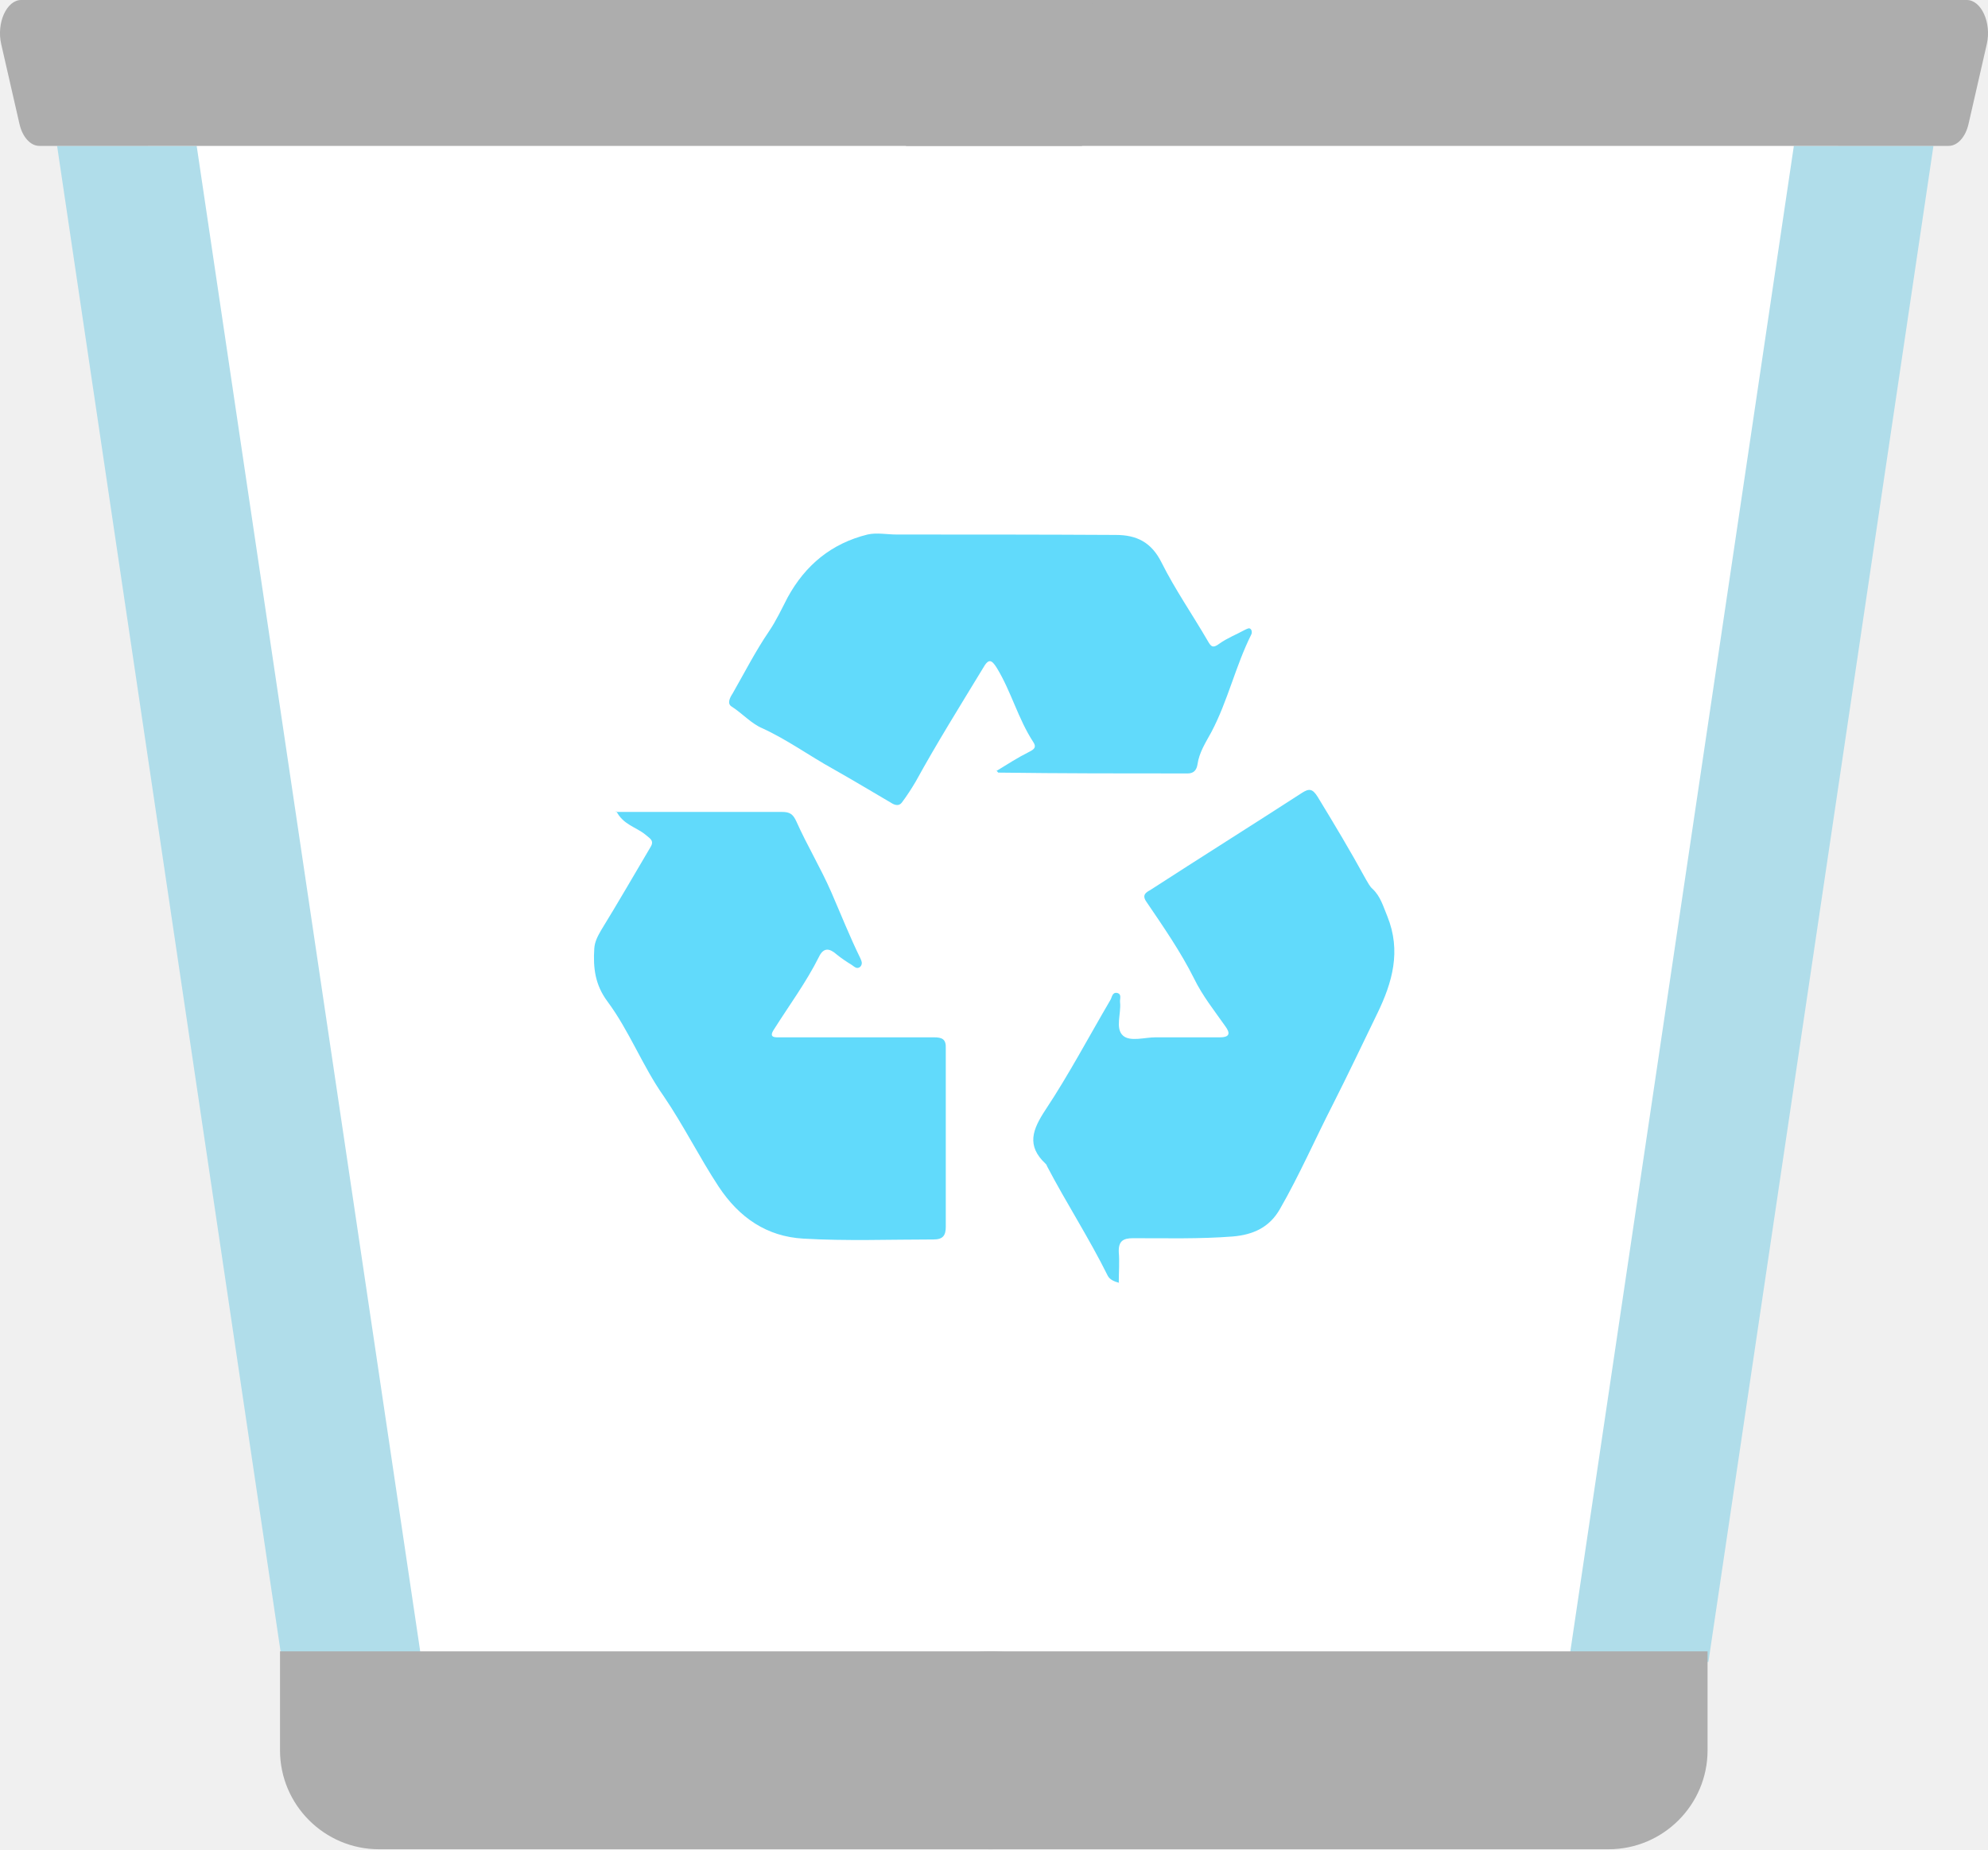
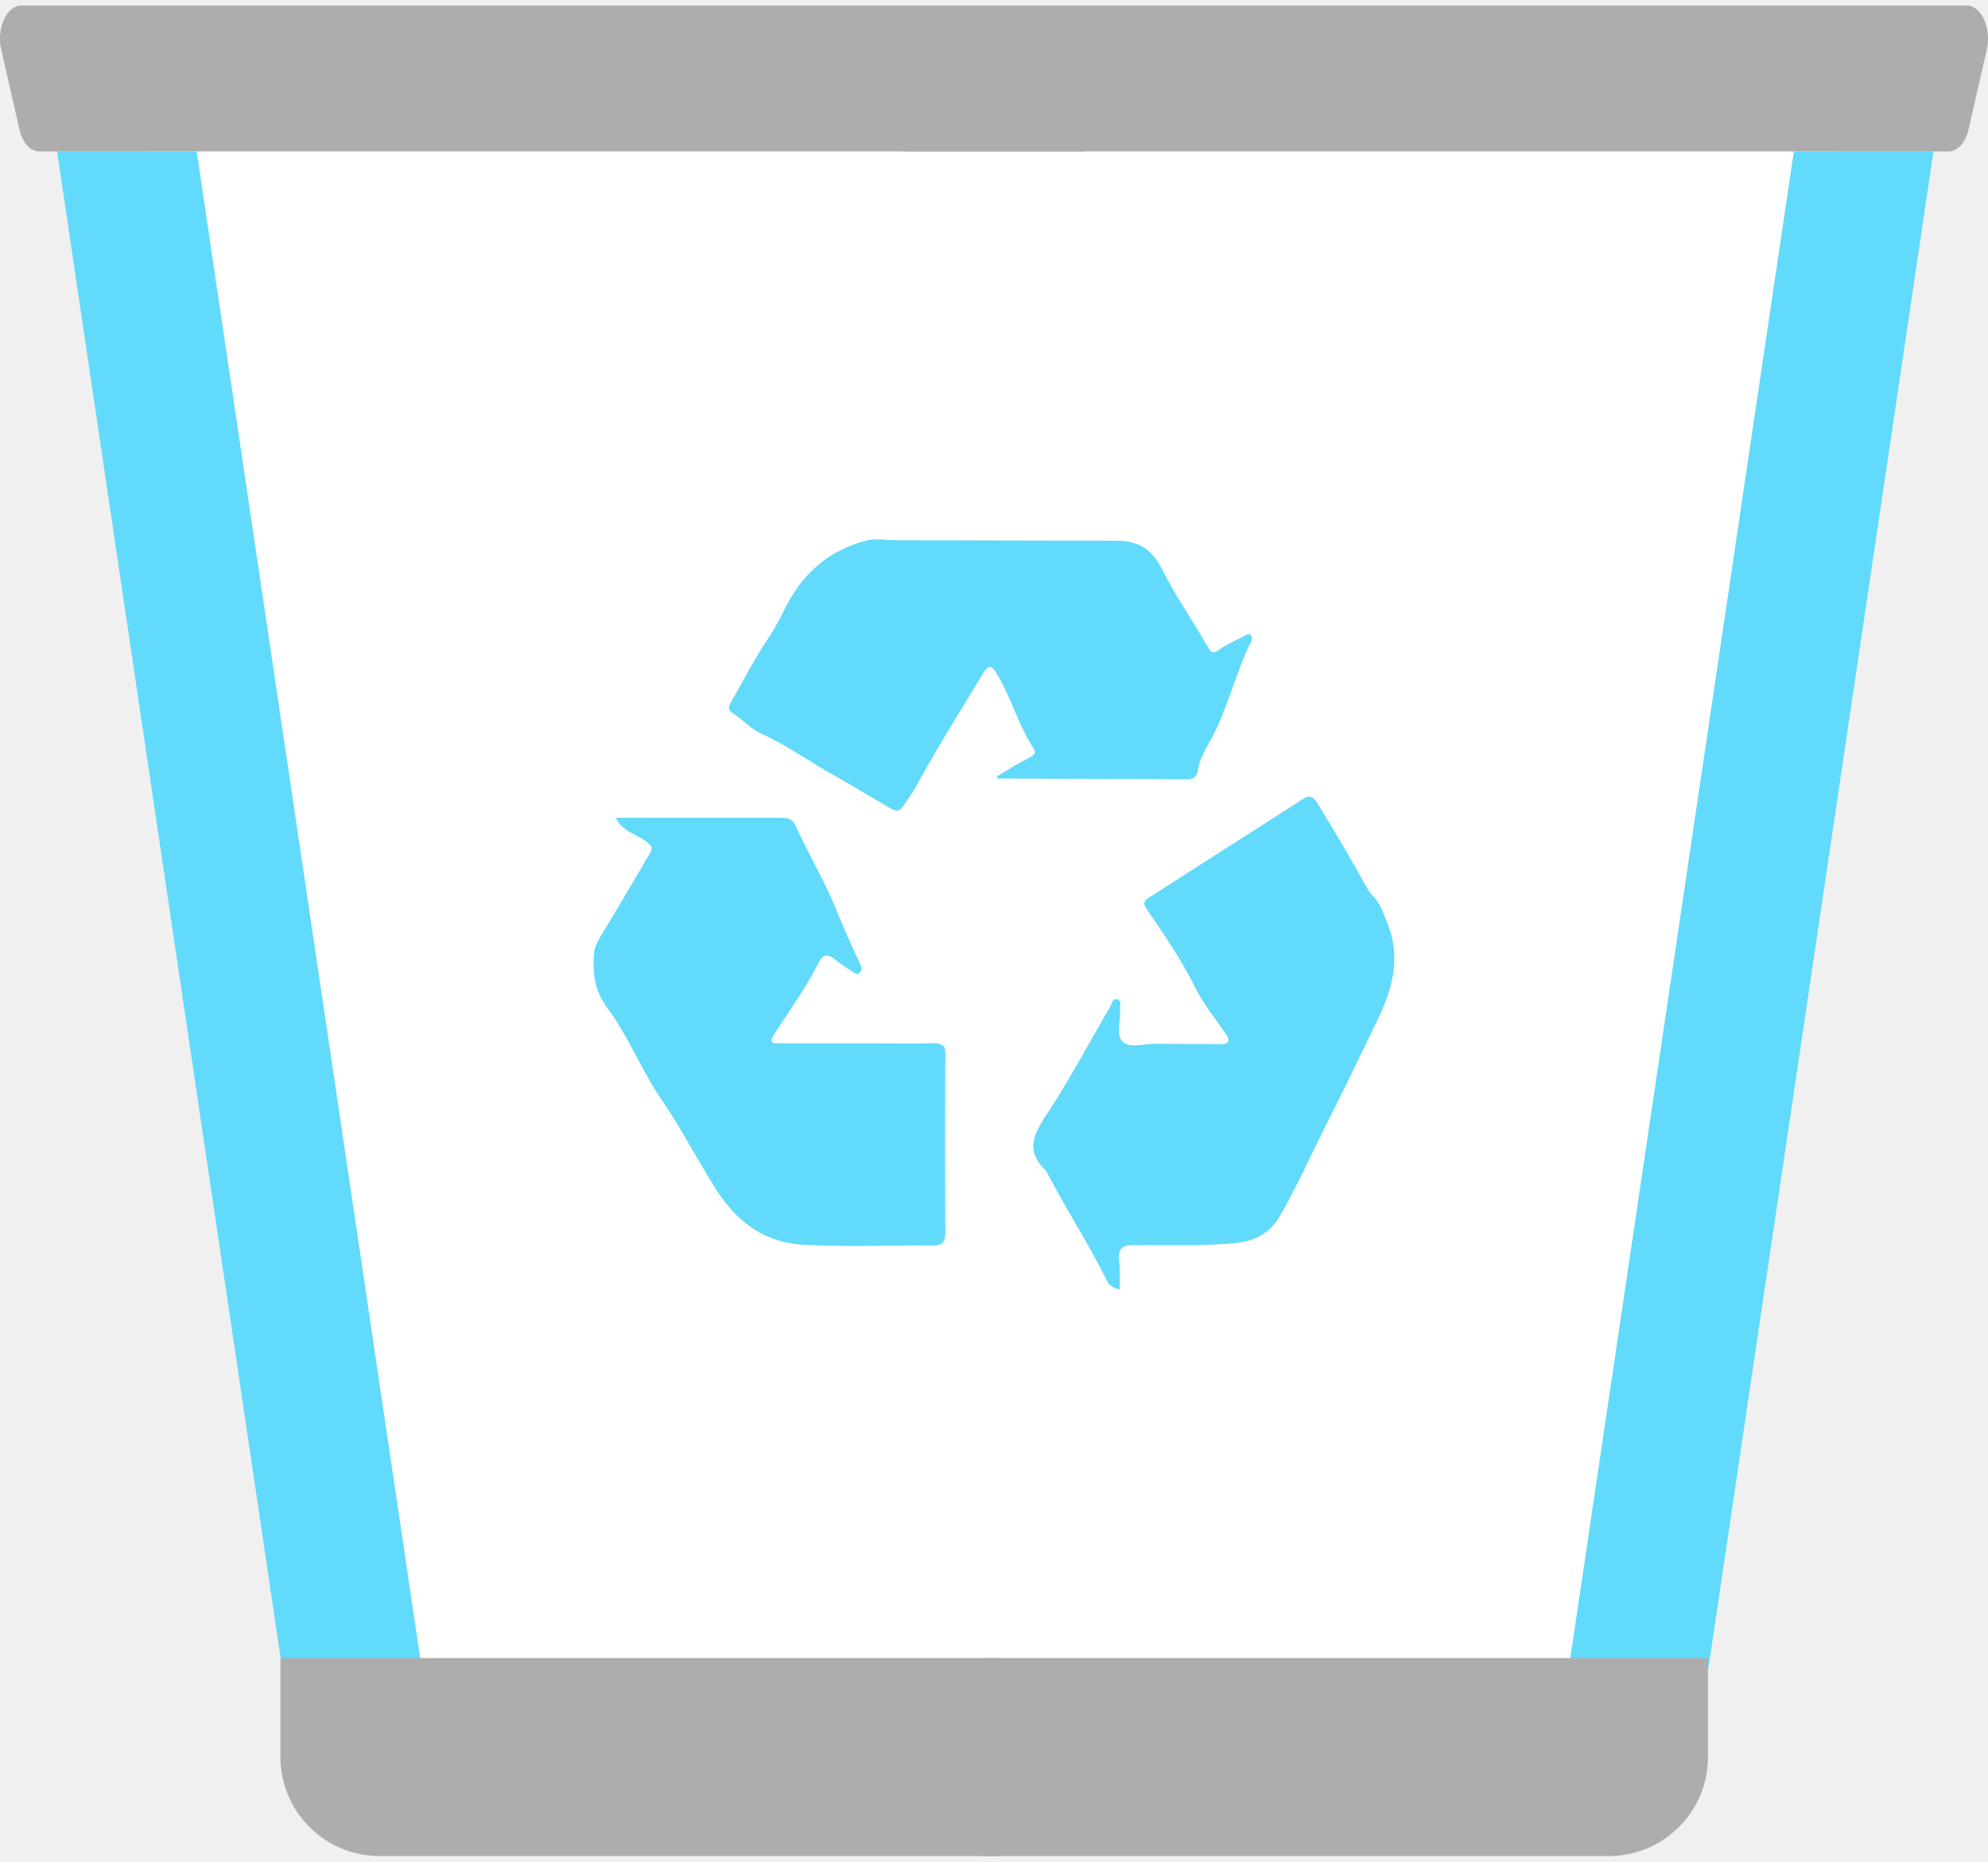
- <svg xmlns="http://www.w3.org/2000/svg" id="Trash_Can" width="47" height="43.73" viewBox="0 0 47 43.73">
-   <defs>
-     <style>.cls-1{fill:#fff;}.cls-2{fill:#b0ddea;}.cls-3{fill:#adadad;}.cls-4{fill:#61dafb;}</style>
-   </defs>
-   <polygon id="White_Can" class="cls-1" points="38.46 43.25 8.59 43.25 3.31 1.99 43.64 1.99 38.46 43.25" />
-   <polygon id="Trash_Can_Side_Right" class="cls-2" points="37.09 39.29 40.39 39.3 45.71 3.45 42.41 3.45 37.09 39.29" />
-   <polygon id="Trash_Can_Side_Left" class="cls-2" points="9.97 39.29 6.67 39.3 1.35 3.45 4.65 3.45 9.97 39.29" />
-   <g id="Trash_Bottom_Rim">
-     <path id="Trash_Bottom_Right" class="cls-3" d="m23.41,39.05h14.63c1.29,0,2.34,1.05,2.34,2.34h0c0,1.29-1.05,2.34-2.34,2.34h-16.97v-2.34c0-1.29,1.05-2.34,2.34-2.34Z" transform="translate(61.44 82.78) rotate(180)" />
-     <path id="Trash_Bottom_Left" class="cls-3" d="m6.62,39.05h16.83c1.29,0,2.34,1.05,2.34,2.34h0c0,1.29-1.05,2.34-2.34,2.34h-14.49c-1.29,0-2.34-1.05-2.34-2.34v-2.34h0Z" />
-   </g>
-   <g id="Recycle_Symbol">
-     <path class="cls-4" d="m14.56,19.2c.59,0,1.15,0,1.71,0,.74,0,1.48,0,2.22,0,.18,0,.26.05.34.23.25.56.57,1.09.82,1.66.23.53.44,1.06.69,1.57.03.07.06.13,0,.2-.08.07-.14,0-.2-.04-.13-.08-.25-.16-.36-.25-.17-.15-.31-.17-.42.06-.3.6-.7,1.14-1.06,1.71-.14.21.03.19.16.19.7,0,1.4,0,2.1,0,.51,0,1.02,0,1.52,0,.19,0,.29.04.28.26,0,1.41,0,2.82,0,4.22,0,.21-.07.3-.29.3-1.03,0-2.06.04-3.08-.02-.86-.05-1.51-.49-2-1.23-.46-.7-.83-1.45-1.3-2.14-.5-.71-.81-1.54-1.33-2.24-.29-.39-.34-.79-.31-1.25.01-.16.08-.29.16-.43.4-.65.78-1.31,1.17-1.97.1-.16-.03-.21-.13-.3-.21-.17-.52-.23-.68-.55Z" />
-     <path class="cls-4" d="m23.56,18.23c.26-.16.51-.32.77-.45.12-.06.18-.11.1-.23-.36-.55-.52-1.19-.86-1.75-.13-.21-.2-.23-.33,0-.54.89-1.09,1.77-1.59,2.68-.1.17-.21.34-.33.5-.07.09-.17.06-.26,0-.46-.27-.91-.54-1.37-.8-.56-.31-1.08-.69-1.67-.96-.26-.11-.47-.35-.72-.51-.12-.07-.04-.22.02-.31.28-.49.54-1,.86-1.47.17-.25.3-.53.44-.8.42-.77,1.04-1.28,1.89-1.49.22-.05.46,0,.69,0,1.73,0,3.45,0,5.18.01.49,0,.84.17,1.08.65.32.64.73,1.23,1.09,1.85.08.14.12.19.28.07.18-.13.41-.22.61-.33.05-.02.1-.06.14,0,.02.03.02.09,0,.12-.37.74-.55,1.56-.94,2.3-.13.24-.29.48-.33.77-.02.12-.08.21-.23.21-1.49,0-2.99,0-4.48-.02,0,0-.01-.01-.06-.07Z" />
-     <path class="cls-4" d="m26.47,30.34c-.14-.04-.23-.08-.28-.17-.44-.89-.98-1.72-1.44-2.6,0-.02-.02-.04-.03-.05-.46-.43-.31-.81,0-1.28.55-.83,1.02-1.72,1.53-2.59.04-.06.04-.19.16-.17.12.03.06.14.07.22.03.27-.12.62.07.79.17.15.51.04.77.04.51,0,1.02,0,1.52,0,.25,0,.24-.11.13-.26-.26-.37-.54-.72-.74-1.13-.32-.64-.73-1.23-1.13-1.82-.11-.16,0-.22.09-.27,1.19-.77,2.4-1.53,3.59-2.3.17-.11.25-.1.37.09.39.64.78,1.29,1.14,1.95.05.08.09.17.16.23.19.18.25.41.35.65.33.82.12,1.56-.24,2.3-.35.72-.69,1.44-1.05,2.15-.42.82-.79,1.67-1.25,2.47-.25.44-.64.61-1.12.65-.78.06-1.56.04-2.35.04-.24,0-.35.07-.34.33.02.23,0,.46,0,.72Z" />
-   </g>
-   <g id="Trash_Top_Rim">
-     <path id="Trash_Top_Right" class="cls-3" d="m21.42,3.45h24.65c.21,0,.4-.21.47-.52l.43-1.88C47.09.54,46.84,0,46.5,0h-25.08c-.28,0-.5.35-.5.78v1.88c0,.43.22.78.5.78Z" />
-     <path id="Trash_Top_Left" class="cls-3" d="m25.58,3.45H.93c-.21,0-.4-.21-.47-.52L.03,1.05C-.09.54.16,0,.5,0h25.08c.28,0,.5.35.5.78v1.88c0,.43-.22.78-.5.78Z" />
+ <svg xmlns="http://www.w3.org/2000/svg" version="1.1" id="Trash_Can" x="0px" y="0px" width="47px" height="44px" viewBox="0 0 47 44" style="enable-background:new 0 0 47 44;" xml:space="preserve">
+   <style type="text/css">
+ 	.st0{fill:#FFFFFF;}
+ 	.st1{fill:#61DAFB;}
+ 	.st2{fill:#ADADAD;}
+ </style>
+   <g>
+     <polygon id="White_Can" class="st0" points="38.46,43.38 8.59,43.38 3.31,2.12 43.64,2.12  " />
+     <polygon id="Trash_Can_Side_Right" class="st1" points="37.09,39.43 40.39,39.43 45.71,3.58 42.41,3.58  " />
+     <polygon id="Trash_Can_Side_Left" class="st1" points="9.97,39.43 6.67,39.43 1.35,3.58 4.65,3.58  " />
+     <g id="Trash_Bottom_Rim">
+       <path id="Trash_Bottom_Right" class="st2" d="M23.41,43.87h14.63c1.29,0,2.34-1.05,2.34-2.34v-2.34H23.41    c-1.29,0-2.34,1.05-2.34,2.34v0C21.07,42.82,22.12,43.87,23.41,43.87z" />
+       <path id="Trash_Bottom_Left" class="st2" d="M23.45,43.87H8.97c-1.29,0-2.34-1.05-2.34-2.34v-2.34h16.83    c1.29,0,2.34,1.05,2.34,2.34v0C25.79,42.82,24.74,43.87,23.45,43.87z" />
+     </g>
+     <g id="Recycle_Symbol">
+       <path class="st1" d="M14.56,19.33c0.59,0,1.15,0,1.71,0c0.74,0,1.48,0,2.22,0c0.18,0,0.26,0.05,0.34,0.23    c0.25,0.56,0.57,1.09,0.82,1.66c0.23,0.53,0.44,1.06,0.69,1.57c0.03,0.07,0.06,0.13-0.01,0.2c-0.08,0.07-0.14,0-0.2-0.04    c-0.13-0.08-0.25-0.16-0.36-0.25c-0.17-0.15-0.31-0.17-0.42,0.06c-0.3,0.6-0.7,1.14-1.06,1.71c-0.14,0.21,0.03,0.19,0.16,0.19    c0.7,0,1.4,0,2.1,0c0.51,0,1.02,0.01,1.52,0c0.19,0,0.29,0.04,0.28,0.26c-0.01,1.41-0.01,2.82,0,4.22c0,0.21-0.07,0.3-0.29,0.3    c-1.03-0.01-2.06,0.04-3.08-0.02c-0.86-0.05-1.51-0.49-2-1.23c-0.46-0.7-0.83-1.45-1.3-2.14c-0.5-0.71-0.81-1.54-1.33-2.24    c-0.29-0.39-0.34-0.79-0.31-1.25c0.01-0.16,0.08-0.29,0.16-0.43c0.4-0.65,0.78-1.31,1.17-1.97c0.1-0.16-0.03-0.21-0.13-0.3    C15.02,19.71,14.71,19.65,14.56,19.33z" />
+       <path class="st1" d="M23.56,18.36c0.26-0.16,0.51-0.32,0.77-0.45c0.12-0.06,0.18-0.11,0.1-0.23c-0.36-0.55-0.52-1.19-0.86-1.75    c-0.13-0.21-0.2-0.23-0.33-0.01c-0.54,0.89-1.09,1.77-1.59,2.68c-0.1,0.17-0.21,0.34-0.33,0.5c-0.07,0.09-0.17,0.06-0.26,0.01    c-0.46-0.27-0.91-0.54-1.37-0.8c-0.56-0.31-1.08-0.69-1.67-0.96c-0.26-0.11-0.47-0.35-0.72-0.51c-0.12-0.07-0.04-0.22,0.02-0.31    c0.28-0.49,0.54-1,0.86-1.47c0.17-0.25,0.3-0.53,0.44-0.8c0.42-0.77,1.04-1.28,1.89-1.49c0.22-0.05,0.46,0,0.69,0    c1.73,0,3.45,0.01,5.18,0.01c0.49,0,0.84,0.17,1.08,0.65c0.32,0.64,0.73,1.23,1.09,1.85c0.08,0.14,0.12,0.19,0.28,0.07    c0.18-0.13,0.41-0.22,0.61-0.33c0.05-0.02,0.1-0.06,0.14,0c0.02,0.03,0.02,0.09,0.01,0.12c-0.37,0.74-0.55,1.56-0.94,2.3    c-0.13,0.24-0.29,0.48-0.33,0.77c-0.02,0.12-0.08,0.21-0.23,0.21c-1.49-0.01-2.99-0.01-4.48-0.02    C23.61,18.43,23.6,18.41,23.56,18.36z" />
+       <path class="st1" d="M26.47,30.48c-0.14-0.04-0.23-0.08-0.28-0.17c-0.44-0.89-0.98-1.72-1.44-2.6c-0.01-0.02-0.02-0.04-0.03-0.05    c-0.46-0.43-0.31-0.81,0-1.28c0.55-0.83,1.02-1.72,1.53-2.59c0.04-0.06,0.04-0.19,0.16-0.17c0.12,0.03,0.06,0.14,0.07,0.22    c0.03,0.27-0.12,0.62,0.07,0.79c0.17,0.15,0.51,0.04,0.77,0.04c0.51,0.01,1.02,0,1.52,0.01c0.25,0.01,0.24-0.11,0.13-0.26    c-0.26-0.37-0.54-0.72-0.74-1.13c-0.32-0.64-0.73-1.23-1.13-1.82c-0.11-0.16,0.01-0.22,0.09-0.27c1.19-0.77,2.4-1.53,3.59-2.3    c0.17-0.11,0.25-0.1,0.37,0.09c0.39,0.64,0.78,1.29,1.14,1.95c0.05,0.08,0.09,0.17,0.16,0.23c0.19,0.18,0.25,0.41,0.35,0.65    c0.33,0.82,0.12,1.56-0.24,2.3c-0.35,0.72-0.69,1.44-1.05,2.15c-0.42,0.82-0.79,1.67-1.25,2.47c-0.25,0.44-0.64,0.61-1.12,0.65    c-0.78,0.06-1.56,0.04-2.35,0.04c-0.24,0-0.35,0.07-0.34,0.33C26.49,29.99,26.47,30.22,26.47,30.48z" />
+     </g>
+     <g id="Trash_Top_Rim">
+       <path id="Trash_Top_Right" class="st2" d="M21.42,3.58h24.65c0.21,0,0.4-0.21,0.47-0.52l0.43-1.88c0.12-0.51-0.13-1.05-0.47-1.05    H21.42c-0.28,0-0.5,0.35-0.5,0.78V2.8C20.91,3.23,21.14,3.58,21.42,3.58z" />
+       <path id="Trash_Top_Left" class="st2" d="M25.58,3.58H0.93c-0.21,0-0.4-0.21-0.47-0.52L0.03,1.18C-0.09,0.67,0.16,0.13,0.5,0.13    h25.08c0.28,0,0.5,0.35,0.5,0.78V2.8C26.09,3.23,25.86,3.58,25.58,3.58z" />
+     </g>
  </g>
</svg>
